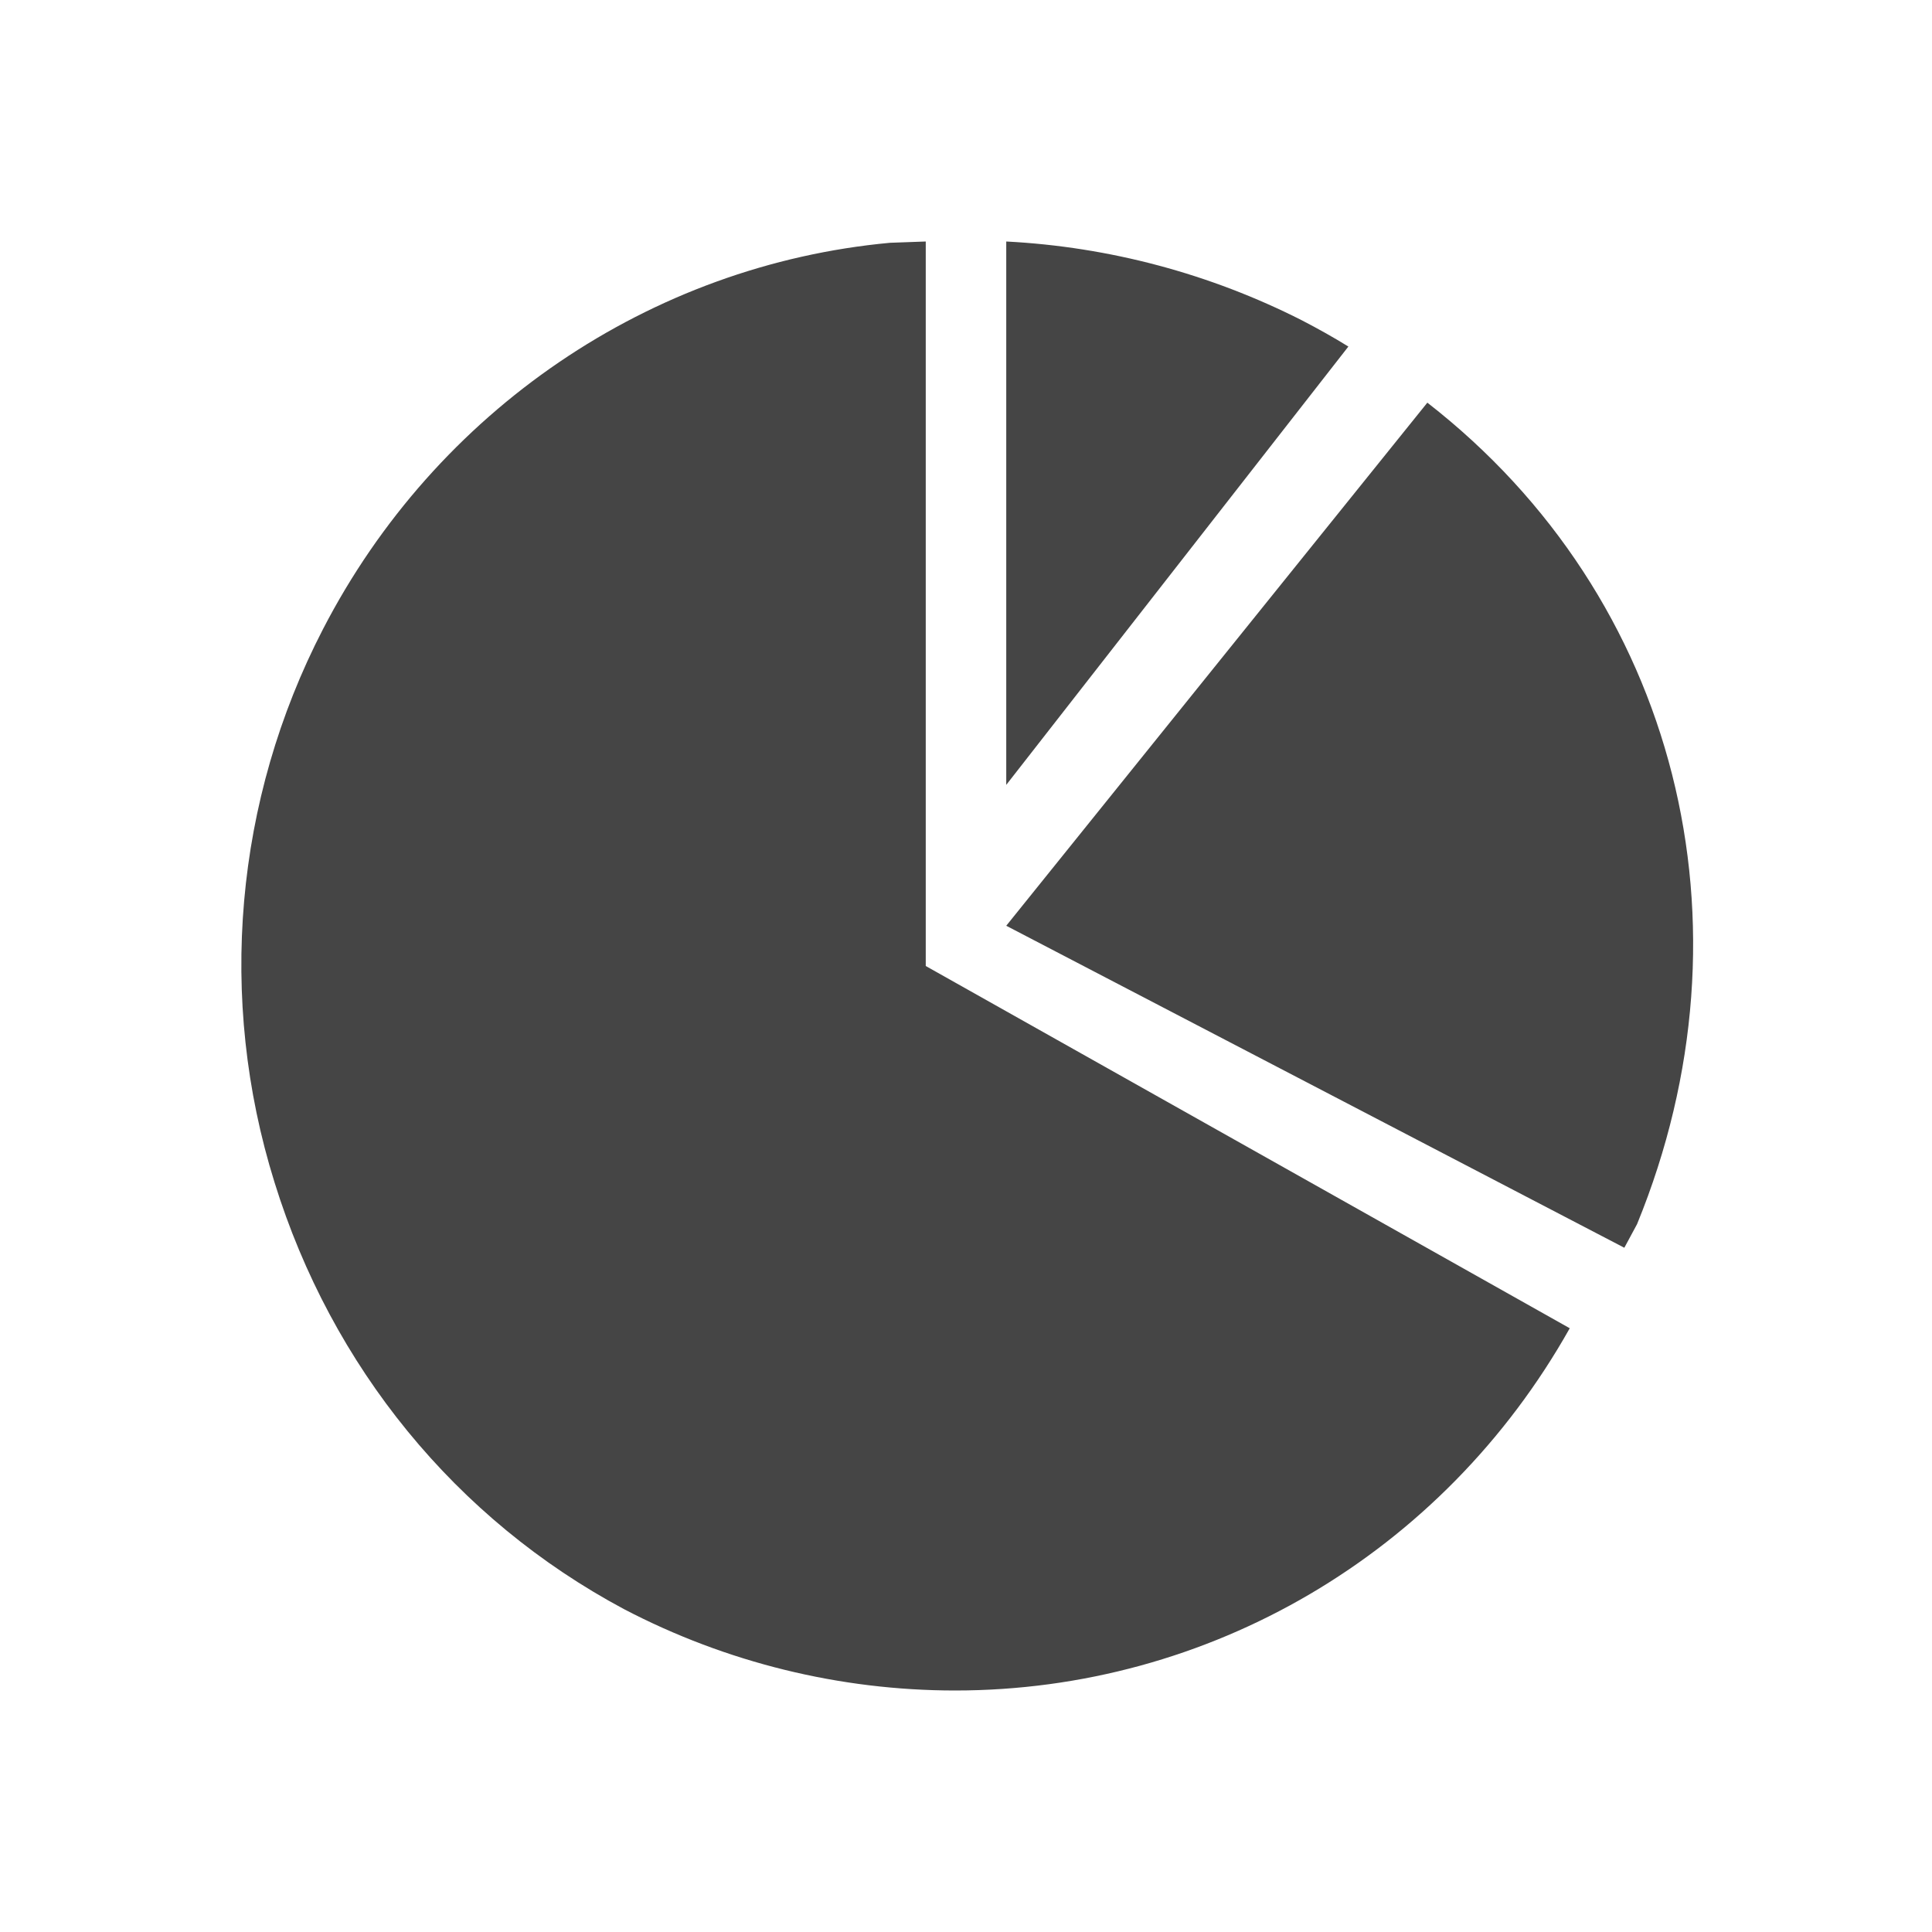
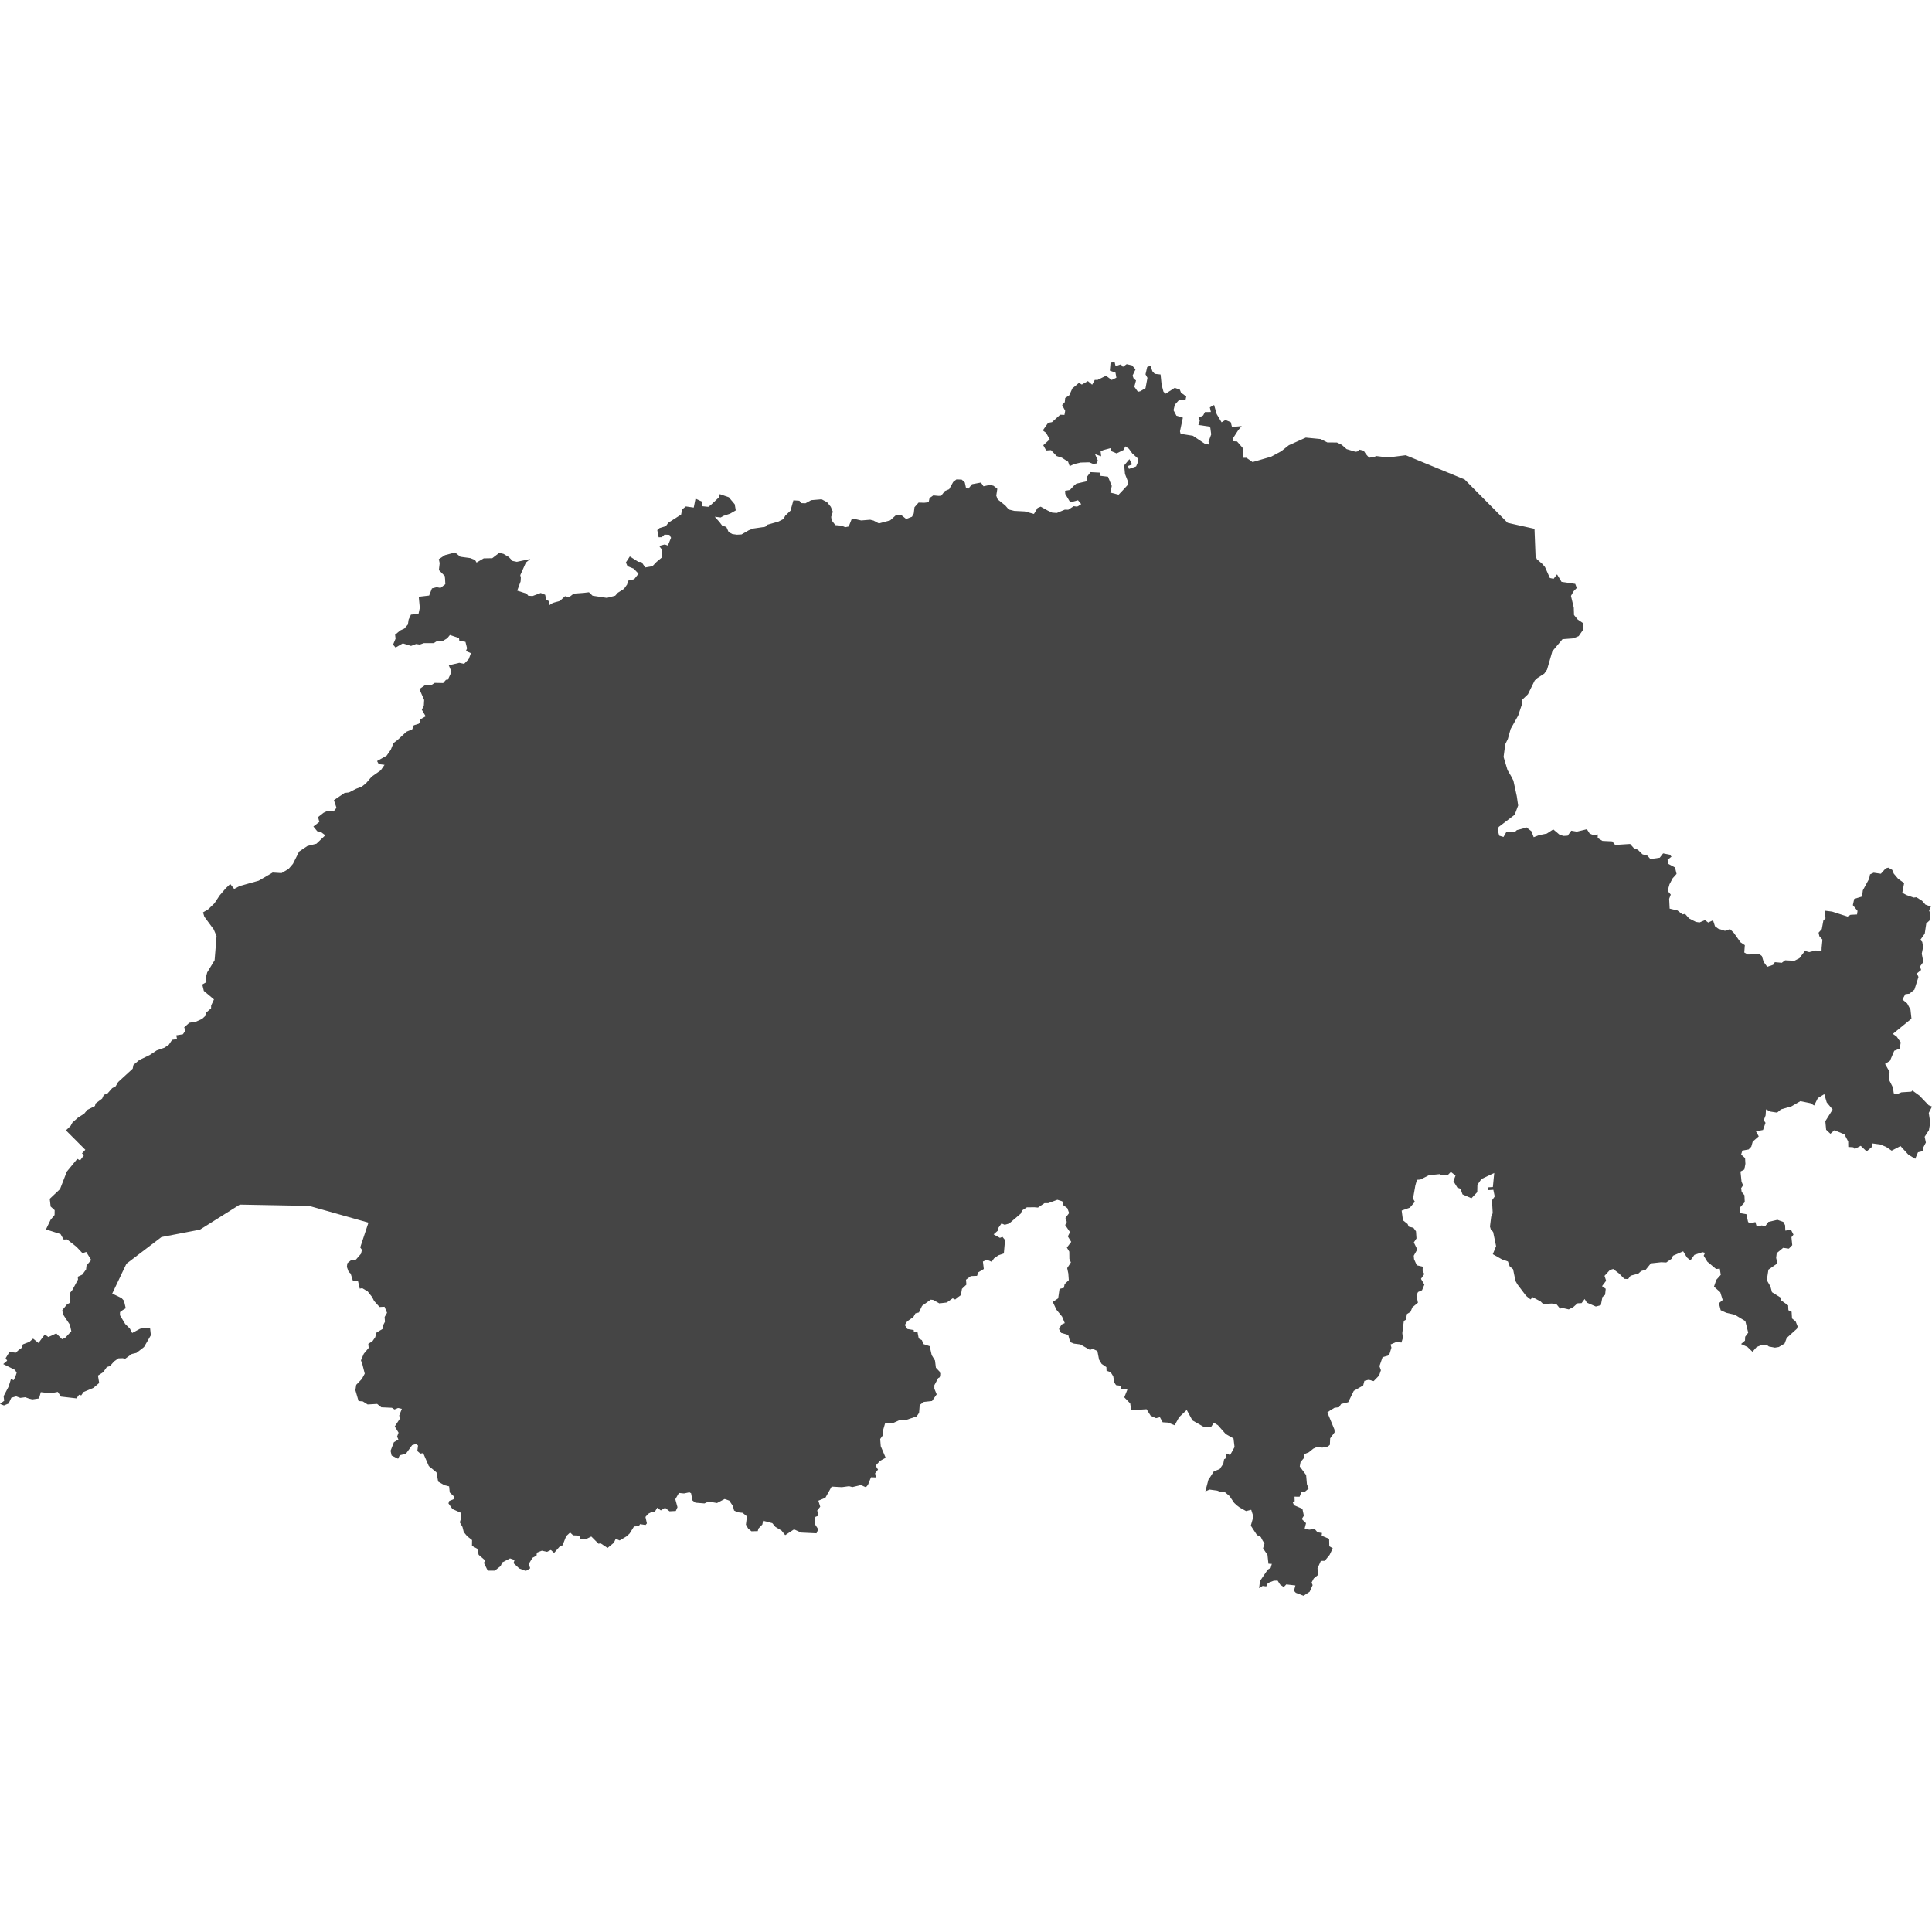
- <svg xmlns="http://www.w3.org/2000/svg" viewBox="0 0 24 24">
-   <g fill="none" fill-rule="evenodd">
-     <path d="M0 0h24v24H0z" />
-     <path fill="#454545" d="M17.731 5.002c3.11 2.419 4.127 6.487 2.605 10.205l-.158.293-7.678-4 5.231-6.498zM12.5 3a9.165 9.165 0 013.674.98c.197.102.39.21.576.325L12.5 9.75V3zm-1 0v9l8 4.5c-1.577 2.805-4.483 4.5-7.637 4.5a8.887 8.887 0 01-4.11-1.01C5.66 18.872 4.12 16.978 3.41 14.687a9.074 9.074 0 01.602-6.871c1.406-2.721 4.07-4.525 7.044-4.8L11.5 3z" />
+ <svg xmlns="http://www.w3.org/2000/svg" width="24px" height="24px" viewBox="0 0 24 24" version="1.1">
+   <g id="Icons/24dp/ic_chart-map" stroke="none" stroke-width="1" fill="none" fill-rule="evenodd">
+     <g id="ic_map">
+       <rect id="Container" x="0" y="0" width="24" height="24" />
+       <polygon id="Path" fill="#454545" points="14.083 4.703 14.112 4.726 14.091 4.804 14.136 4.867 14.165 4.86 14.23 4.822 14.254 4.694 14.23 4.65 14.251 4.559 14.291 4.544 14.316 4.613 14.345 4.644 14.417 4.652 14.43 4.779 14.453 4.866 14.479 4.891 14.593 4.818 14.656 4.84 14.671 4.878 14.736 4.925 14.727 4.968 14.643 4.973 14.594 5.028 14.578 5.096 14.614 5.164 14.694 5.188 14.658 5.358 14.666 5.389 14.818 5.413 14.972 5.516 15.025 5.523 15.012 5.489 15.046 5.396 15.035 5.313 15.012 5.297 14.886 5.279 14.904 5.228 14.888 5.191 14.946 5.161 14.968 5.119 15.042 5.118 15.029 5.06 15.082 5.031 15.114 5.144 15.175 5.246 15.223 5.217 15.289 5.245 15.304 5.304 15.425 5.293 15.383 5.342 15.317 5.444 15.32 5.481 15.367 5.484 15.436 5.563 15.444 5.677 15.444 5.687 15.484 5.687 15.56 5.74 15.791 5.673 15.917 5.605 16.01 5.531 16.221 5.436 16.405 5.454 16.489 5.496 16.608 5.497 16.668 5.526 16.728 5.579 16.838 5.612 16.86 5.609 16.888 5.586 16.94 5.598 16.968 5.641 17.008 5.686 17.07 5.677 17.096 5.665 17.242 5.683 17.463 5.655 18.194 5.956 18.728 6.494 18.788 6.508 19.062 6.569 19.075 6.903 19.091 6.946 19.155 7.001 19.192 7.043 19.253 7.18 19.299 7.19 19.342 7.135 19.398 7.228 19.568 7.253 19.587 7.304 19.549 7.343 19.515 7.402 19.55 7.548 19.553 7.64 19.598 7.695 19.67 7.744 19.668 7.82 19.611 7.902 19.542 7.93 19.41 7.94 19.284 8.09 19.218 8.318 19.183 8.368 19.099 8.422 19.065 8.453 18.981 8.624 18.909 8.693 18.907 8.746 18.859 8.89 18.766 9.055 18.731 9.18 18.699 9.245 18.678 9.403 18.727 9.566 18.771 9.641 18.8 9.697 18.842 9.89 18.859 10.006 18.816 10.121 18.618 10.272 18.604 10.307 18.624 10.381 18.677 10.397 18.711 10.338 18.814 10.339 18.843 10.312 18.913 10.294 18.961 10.277 19.024 10.326 19.052 10.4 19.117 10.375 19.215 10.355 19.295 10.303 19.371 10.367 19.42 10.384 19.474 10.381 19.519 10.319 19.588 10.331 19.713 10.301 19.747 10.354 19.797 10.376 19.848 10.365 19.847 10.41 19.906 10.446 20.028 10.452 20.064 10.496 20.25 10.484 20.296 10.536 20.346 10.556 20.404 10.613 20.466 10.63 20.501 10.671 20.618 10.655 20.66 10.601 20.742 10.617 20.764 10.642 20.715 10.68 20.724 10.731 20.808 10.776 20.827 10.856 20.778 10.911 20.739 10.985 20.716 11.067 20.755 11.113 20.735 11.165 20.741 11.287 20.838 11.31 20.901 11.359 20.933 11.353 20.982 11.409 21.067 11.452 21.112 11.459 21.18 11.43 21.22 11.46 21.28 11.432 21.304 11.506 21.344 11.536 21.428 11.563 21.491 11.542 21.537 11.587 21.621 11.705 21.675 11.741 21.668 11.832 21.712 11.857 21.859 11.854 21.887 11.877 21.909 11.949 21.953 12.01 22.027 11.985 22.048 11.952 22.134 11.96 22.176 11.929 22.291 11.935 22.354 11.902 22.421 11.813 22.475 11.827 22.557 11.807 22.628 11.814 22.629 11.773 22.639 11.672 22.601 11.63 22.591 11.586 22.631 11.542 22.651 11.433 22.677 11.409 22.67 11.313 22.759 11.324 22.95 11.386 22.988 11.364 23.069 11.36 23.075 11.315 23.017 11.244 23.034 11.166 23.131 11.137 23.141 11.06 23.22 10.915 23.23 10.862 23.275 10.841 23.365 10.854 23.425 10.787 23.457 10.778 23.506 10.806 23.525 10.852 23.579 10.916 23.654 10.97 23.631 11.091 23.687 11.12 23.773 11.15 23.807 11.146 23.877 11.19 23.918 11.237 23.986 11.262 23.964 11.311 23.98 11.351 23.969 11.435 23.929 11.472 23.91 11.598 23.855 11.676 23.879 11.7 23.89 11.763 23.873 11.847 23.893 11.949 23.851 12.006 23.865 12.049 23.813 12.092 23.832 12.136 23.782 12.293 23.719 12.344 23.669 12.35 23.633 12.416 23.692 12.465 23.733 12.542 23.745 12.654 23.514 12.843 23.561 12.876 23.612 12.949 23.598 13.026 23.531 13.053 23.478 13.178 23.417 13.216 23.473 13.315 23.465 13.411 23.482 13.444 23.515 13.51 23.525 13.581 23.561 13.594 23.62 13.569 23.743 13.561 23.757 13.547 23.844 13.61 23.959 13.73 24 13.746 23.96 13.825 23.978 13.944 23.962 14.039 23.909 14.121 23.924 14.193 23.889 14.26 23.895 14.297 23.826 14.314 23.792 14.395 23.707 14.344 23.609 14.237 23.499 14.294 23.43 14.247 23.357 14.217 23.259 14.204 23.25 14.251 23.188 14.303 23.115 14.234 23.04 14.273 23.023 14.252 22.96 14.248 22.959 14.18 22.913 14.092 22.788 14.04 22.738 14.084 22.685 14.034 22.675 13.928 22.766 13.783 22.692 13.694 22.662 13.592 22.582 13.641 22.536 13.733 22.489 13.704 22.365 13.679 22.255 13.743 22.124 13.781 22.076 13.821 21.996 13.809 21.938 13.781 21.933 13.856 21.91 13.916 21.932 13.948 21.901 14.037 21.813 14.054 21.848 14.116 21.773 14.181 21.755 14.245 21.722 14.279 21.644 14.293 21.629 14.343 21.678 14.386 21.682 14.457 21.669 14.528 21.621 14.553 21.634 14.679 21.653 14.724 21.629 14.76 21.636 14.807 21.67 14.847 21.674 14.934 21.619 14.995 21.619 15.07 21.694 15.083 21.715 15.179 21.737 15.198 21.806 15.181 21.822 15.235 21.886 15.223 21.928 15.233 21.968 15.179 22.08 15.153 22.154 15.18 22.175 15.22 22.178 15.287 22.249 15.278 22.279 15.337 22.254 15.369 22.264 15.468 22.222 15.511 22.151 15.501 22.071 15.567 22.064 15.626 22.08 15.694 21.968 15.772 21.948 15.903 21.993 15.981 22.012 16.052 22.129 16.125 22.124 16.152 22.213 16.216 22.216 16.276 22.256 16.295 22.261 16.378 22.306 16.415 22.331 16.478 22.322 16.506 22.195 16.621 22.169 16.69 22.097 16.733 22.049 16.741 21.974 16.727 21.944 16.705 21.881 16.708 21.821 16.734 21.77 16.792 21.707 16.732 21.628 16.696 21.677 16.654 21.679 16.606 21.717 16.555 21.681 16.411 21.55 16.332 21.445 16.308 21.375 16.276 21.353 16.189 21.4 16.149 21.37 16.053 21.292 15.983 21.321 15.898 21.376 15.837 21.364 15.76 21.318 15.764 21.209 15.673 21.164 15.599 21.181 15.563 21.149 15.555 21.049 15.588 20.999 15.657 20.956 15.621 20.909 15.544 20.783 15.599 20.765 15.637 20.699 15.683 20.636 15.68 20.508 15.694 20.444 15.773 20.388 15.789 20.351 15.822 20.256 15.847 20.225 15.889 20.178 15.886 20.114 15.821 20.04 15.764 19.999 15.776 19.932 15.849 19.952 15.91 19.901 15.977 19.947 16.01 19.939 16.084 19.906 16.112 19.886 16.214 19.824 16.23 19.713 16.182 19.685 16.137 19.647 16.188 19.597 16.19 19.543 16.238 19.488 16.266 19.41 16.248 19.38 16.256 19.335 16.201 19.276 16.193 19.17 16.199 19.138 16.167 19.039 16.114 19.013 16.142 18.958 16.098 18.85 15.955 18.826 15.913 18.796 15.767 18.754 15.731 18.732 15.67 18.661 15.646 18.544 15.58 18.585 15.48 18.548 15.303 18.52 15.274 18.509 15.237 18.524 15.115 18.543 15.07 18.534 14.911 18.568 14.863 18.551 14.78 18.485 14.784 18.482 14.75 18.545 14.746 18.562 14.571 18.403 14.646 18.353 14.718 18.351 14.809 18.279 14.885 18.168 14.837 18.143 14.767 18.104 14.753 18.055 14.673 18.081 14.603 18.023 14.558 17.984 14.598 17.9 14.601 17.891 14.585 17.751 14.599 17.644 14.653 17.602 14.656 17.582 14.726 17.553 14.89 17.576 14.929 17.514 15.002 17.412 15.038 17.428 15.159 17.486 15.205 17.5 15.238 17.558 15.252 17.59 15.296 17.596 15.384 17.563 15.434 17.606 15.521 17.562 15.599 17.566 15.642 17.6 15.718 17.674 15.735 17.672 15.785 17.693 15.827 17.652 15.886 17.694 15.958 17.665 16.028 17.615 16.05 17.596 16.09 17.614 16.183 17.545 16.24 17.522 16.296 17.477 16.324 17.466 16.393 17.439 16.409 17.42 16.56 17.427 16.62 17.409 16.678 17.352 16.668 17.274 16.702 17.285 16.741 17.263 16.814 17.24 16.841 17.175 16.859 17.136 16.971 17.154 17.022 17.132 17.087 17.064 17.157 17.02 17.144 16.998 17.141 16.949 17.154 16.934 17.211 16.817 17.278 16.748 17.419 16.66 17.441 16.634 17.481 16.578 17.488 16.522 17.522 16.489 17.546 16.577 17.759 16.579 17.793 16.524 17.867 16.52 17.948 16.496 17.969 16.425 17.983 16.371 17.97 16.314 17.996 16.258 18.041 16.197 18.066 16.195 18.116 16.156 18.161 16.146 18.217 16.225 18.323 16.235 18.437 16.256 18.492 16.201 18.538 16.166 18.536 16.144 18.593 16.081 18.592 16.083 18.65 16.058 18.659 16.074 18.698 16.179 18.743 16.197 18.829 16.171 18.87 16.224 18.921 16.207 18.987 16.263 19.002 16.332 18.994 16.367 19.035 16.422 19.043 16.418 19.077 16.511 19.116 16.513 19.208 16.556 19.233 16.517 19.315 16.457 19.389 16.408 19.39 16.366 19.485 16.377 19.539 16.374 19.564 16.32 19.608 16.293 19.659 16.306 19.691 16.269 19.773 16.193 19.823 16.097 19.786 16.074 19.761 16.092 19.695 15.979 19.682 15.947 19.715 15.902 19.684 15.871 19.635 15.824 19.636 15.75 19.665 15.73 19.707 15.685 19.701 15.641 19.729 15.652 19.64 15.749 19.498 15.785 19.477 15.799 19.427 15.757 19.425 15.745 19.315 15.69 19.234 15.708 19.174 15.683 19.134 15.662 19.093 15.614 19.068 15.538 18.952 15.57 18.84 15.543 18.755 15.479 18.771 15.399 18.726 15.364 18.7 15.331 18.669 15.273 18.584 15.215 18.535 15.172 18.537 15.121 18.517 15.025 18.504 14.973 18.527 15.011 18.382 15.032 18.351 15.079 18.277 15.151 18.25 15.196 18.184 15.206 18.128 15.235 18.111 15.23 18.054 15.281 18.075 15.336 17.976 15.323 17.869 15.226 17.814 15.129 17.704 15.079 17.674 15.046 17.724 14.958 17.728 14.813 17.645 14.742 17.515 14.647 17.605 14.592 17.705 14.508 17.672 14.443 17.668 14.409 17.605 14.36 17.617 14.294 17.587 14.243 17.506 14.052 17.519 14.04 17.434 13.966 17.358 14.005 17.262 13.926 17.252 13.922 17.215 13.864 17.207 13.842 17.174 13.829 17.097 13.797 17.046 13.746 17.028 13.744 16.983 13.685 16.943 13.653 16.89 13.632 16.783 13.575 16.756 13.54 16.769 13.42 16.701 13.341 16.691 13.294 16.672 13.27 16.583 13.181 16.557 13.155 16.51 13.187 16.454 13.227 16.436 13.194 16.356 13.123 16.269 13.078 16.173 13.145 16.128 13.162 16.011 13.216 15.998 13.225 15.952 13.277 15.902 13.271 15.819 13.257 15.753 13.303 15.682 13.284 15.638 13.283 15.548 13.253 15.498 13.307 15.427 13.265 15.359 13.292 15.306 13.232 15.218 13.252 15.179 13.235 15.13 13.281 15.069 13.259 15.008 13.21 14.972 13.196 14.923 13.135 14.904 13.021 14.946 12.975 14.946 12.894 15.001 12.85 14.997 12.756 14.998 12.697 15.036 12.679 15.077 12.536 15.199 12.481 15.215 12.441 15.198 12.396 15.262 12.396 15.287 12.343 15.334 12.421 15.377 12.453 15.365 12.485 15.404 12.47 15.571 12.402 15.594 12.348 15.632 12.319 15.674 12.259 15.649 12.21 15.671 12.221 15.764 12.153 15.805 12.137 15.849 12.06 15.852 12 15.897 12.005 15.958 11.95 16.01 11.936 16.089 11.901 16.114 11.866 16.143 11.835 16.128 11.761 16.18 11.669 16.191 11.592 16.148 11.561 16.145 11.454 16.222 11.415 16.304 11.372 16.315 11.346 16.361 11.269 16.415 11.24 16.46 11.271 16.509 11.351 16.523 11.352 16.545 11.397 16.545 11.413 16.627 11.452 16.648 11.472 16.697 11.549 16.723 11.574 16.834 11.615 16.901 11.626 16.99 11.69 17.058 11.688 17.099 11.654 17.12 11.607 17.208 11.607 17.251 11.636 17.321 11.578 17.404 11.477 17.415 11.425 17.453 11.417 17.551 11.387 17.595 11.247 17.642 11.181 17.638 11.102 17.674 10.996 17.677 10.971 17.763 10.968 17.829 10.934 17.876 10.941 17.965 11.002 18.109 10.931 18.148 10.877 18.207 10.907 18.256 10.871 18.301 10.88 18.353 10.82 18.351 10.782 18.445 10.757 18.475 10.693 18.448 10.589 18.473 10.547 18.462 10.458 18.474 10.331 18.467 10.253 18.606 10.166 18.642 10.189 18.717 10.152 18.763 10.165 18.83 10.129 18.843 10.119 18.927 10.164 18.997 10.143 19.047 9.951 19.038 9.864 18.998 9.754 19.07 9.708 19.013 9.632 18.967 9.594 18.921 9.48 18.891 9.47 18.938 9.422 18.988 9.413 19.02 9.335 19.022 9.294 18.988 9.266 18.939 9.279 18.837 9.225 18.793 9.162 18.786 9.119 18.764 9.105 18.709 9.059 18.641 9.002 18.621 8.907 18.671 8.802 18.653 8.751 18.676 8.639 18.667 8.601 18.638 8.585 18.55 8.564 18.538 8.497 18.552 8.434 18.546 8.389 18.624 8.416 18.723 8.395 18.77 8.317 18.774 8.262 18.73 8.209 18.763 8.165 18.729 8.134 18.78 8.102 18.779 8.052 18.805 8.018 18.844 8.036 18.924 8.019 18.944 7.951 18.933 7.936 18.958 7.876 18.962 7.822 19.049 7.783 19.085 7.697 19.136 7.649 19.115 7.625 19.165 7.547 19.229 7.46 19.171 7.435 19.177 7.345 19.087 7.273 19.122 7.207 19.114 7.196 19.076 7.119 19.072 7.082 19.037 7.033 19.083 6.988 19.197 6.96 19.203 6.883 19.291 6.843 19.254 6.796 19.277 6.731 19.263 6.669 19.287 6.665 19.324 6.614 19.352 6.569 19.427 6.586 19.482 6.532 19.515 6.45 19.484 6.379 19.418 6.392 19.379 6.336 19.359 6.239 19.409 6.219 19.454 6.147 19.511 6.059 19.511 6.011 19.414 6.028 19.385 5.946 19.314 5.929 19.239 5.863 19.203 5.864 19.131 5.804 19.084 5.761 19.032 5.745 18.968 5.712 18.911 5.727 18.863 5.722 18.791 5.621 18.746 5.571 18.676 5.58 18.646 5.634 18.624 5.641 18.591 5.587 18.54 5.579 18.464 5.522 18.45 5.443 18.405 5.422 18.29 5.327 18.212 5.257 18.051 5.222 18.057 5.184 18.025 5.193 17.957 5.17 17.937 5.12 17.952 5.042 18.059 4.966 18.078 4.945 18.121 4.865 18.081 4.852 18.022 4.893 17.916 4.949 17.882 4.933 17.846 4.951 17.797 4.904 17.72 4.969 17.621 4.959 17.585 4.992 17.501 4.944 17.491 4.901 17.509 4.868 17.488 4.737 17.482 4.685 17.44 4.567 17.447 4.507 17.409 4.454 17.404 4.415 17.27 4.425 17.203 4.495 17.13 4.531 17.064 4.502 16.949 4.484 16.899 4.519 16.817 4.58 16.744 4.575 16.694 4.627 16.661 4.661 16.612 4.677 16.554 4.757 16.506 4.754 16.473 4.782 16.42 4.778 16.36 4.808 16.308 4.777 16.233 4.715 16.236 4.647 16.161 4.624 16.114 4.568 16.043 4.5 16.002 4.469 16.008 4.446 15.909 4.383 15.908 4.356 15.821 4.331 15.799 4.309 15.738 4.315 15.692 4.364 15.652 4.422 15.647 4.485 15.574 4.496 15.525 4.475 15.496 4.493 15.441 4.577 15.188 3.84 14.98 2.979 14.964 2.484 15.275 2.006 15.367 1.571 15.698 1.509 15.827 1.458 15.935 1.394 16.069 1.51 16.125 1.54 16.158 1.562 16.252 1.525 16.274 1.491 16.299 1.49 16.338 1.555 16.447 1.613 16.504 1.642 16.559 1.738 16.507 1.794 16.496 1.865 16.503 1.874 16.587 1.79 16.732 1.776 16.744 1.695 16.806 1.637 16.82 1.548 16.884 1.529 16.872 1.471 16.874 1.417 16.912 1.366 16.97 1.327 16.982 1.282 17.046 1.217 17.088 1.232 17.18 1.16 17.241 1.038 17.292 1.009 17.334 0.982 17.326 0.95 17.371 0.757 17.349 0.718 17.291 0.627 17.308 0.507 17.294 0.485 17.372 0.402 17.384 0.361 17.374 0.313 17.357 0.252 17.365 0.201 17.346 0.141 17.363 0.107 17.435 0.049 17.459 0 17.44 0.052 17.401 0.045 17.344 0.107 17.225 0.136 17.131 0.17 17.145 0.192 17.099 0.207 17.053 0.187 17.018 0.04 16.945 0.089 16.903 0.07 16.872 0.118 16.794 0.196 16.804 0.233 16.769 0.269 16.744 0.285 16.7 0.366 16.669 0.411 16.629 0.478 16.683 0.556 16.578 0.601 16.609 0.699 16.564 0.771 16.636 0.809 16.62 0.886 16.537 0.868 16.456 0.781 16.325 0.774 16.275 0.832 16.204 0.873 16.181 0.866 16.065 0.898 16.026 0.928 15.971 0.969 15.895 0.966 15.86 1.022 15.834 1.069 15.77 1.075 15.72 1.133 15.652 1.071 15.552 1.025 15.568 0.951 15.489 0.833 15.396 0.791 15.398 0.752 15.33 0.571 15.272 0.629 15.152 0.678 15.093 0.679 15.033 0.629 14.988 0.618 14.892 0.746 14.771 0.83 14.554 0.96 14.396 0.995 14.415 1.044 14.349 1.018 14.328 1.06 14.283 0.819 14.042 0.877 13.986 0.9 13.944 0.967 13.885 1.046 13.834 1.085 13.787 1.18 13.739 1.187 13.708 1.269 13.647 1.29 13.6 1.333 13.586 1.393 13.518 1.437 13.494 1.468 13.441 1.648 13.276 1.658 13.228 1.73 13.168 1.859 13.106 1.947 13.048 2.042 13.015 2.097 12.978 2.138 12.917 2.199 12.908 2.19 12.861 2.272 12.848 2.304 12.801 2.288 12.762 2.352 12.705 2.44 12.689 2.512 12.656 2.557 12.613 2.555 12.584 2.622 12.526 2.623 12.49 2.658 12.415 2.532 12.309 2.513 12.23 2.564 12.2 2.558 12.139 2.574 12.079 2.666 11.928 2.681 11.743 2.69 11.628 2.655 11.546 2.538 11.387 2.522 11.334 2.586 11.296 2.664 11.221 2.728 11.124 2.804 11.035 2.86 10.981 2.909 11.043 2.976 11.007 3.214 10.94 3.364 10.853 3.387 10.839 3.497 10.846 3.585 10.794 3.639 10.731 3.716 10.578 3.819 10.509 3.931 10.481 4.041 10.376 3.983 10.333 3.941 10.326 3.893 10.267 3.967 10.21 3.951 10.15 4.02 10.096 4.073 10.071 4.143 10.081 4.18 10.035 4.148 9.94 4.281 9.85 4.335 9.844 4.425 9.798 4.492 9.773 4.545 9.732 4.617 9.648 4.73 9.569 4.777 9.501 4.705 9.492 4.684 9.454 4.803 9.387 4.855 9.313 4.888 9.231 4.939 9.192 5.049 9.09 5.121 9.06 5.14 9.01 5.203 8.99 5.221 8.963 5.223 8.935 5.288 8.898 5.24 8.816 5.265 8.768 5.269 8.695 5.21 8.56 5.276 8.514 5.357 8.511 5.4 8.483 5.505 8.485 5.541 8.444 5.563 8.444 5.609 8.346 5.575 8.265 5.706 8.234 5.765 8.247 5.823 8.187 5.85 8.114 5.788 8.087 5.802 8.053 5.782 7.973 5.706 7.96 5.702 7.926 5.589 7.888 5.556 7.929 5.502 7.961 5.434 7.96 5.388 7.989 5.266 7.989 5.215 8.007 5.169 8 5.106 8.024 5.004 7.992 4.914 8.044 4.883 8.008 4.914 7.933 4.908 7.885 4.971 7.832 5.022 7.809 5.067 7.758 5.076 7.697 5.105 7.635 5.199 7.626 5.215 7.551 5.202 7.413 5.331 7.398 5.366 7.309 5.425 7.294 5.472 7.303 5.532 7.257 5.529 7.194 5.525 7.155 5.452 7.082 5.462 6.995 5.451 6.946 5.528 6.896 5.653 6.863 5.719 6.916 5.843 6.933 5.901 6.956 5.92 6.988 6.009 6.936 6.115 6.934 6.201 6.868 6.254 6.88 6.32 6.919 6.367 6.968 6.42 6.979 6.587 6.944 6.533 6.988 6.463 7.145 6.47 7.176 6.467 7.223 6.425 7.337 6.541 7.374 6.562 7.4 6.615 7.404 6.717 7.366 6.772 7.388 6.786 7.452 6.82 7.467 6.823 7.518 6.868 7.489 6.955 7.465 7.019 7.406 7.07 7.418 7.127 7.374 7.251 7.365 7.316 7.357 7.361 7.4 7.539 7.427 7.642 7.4 7.675 7.363 7.752 7.314 7.791 7.259 7.799 7.214 7.878 7.195 7.932 7.127 7.872 7.064 7.795 7.033 7.775 6.987 7.824 6.912 7.929 6.979 7.969 6.981 8.015 7.049 8.104 7.034 8.156 6.98 8.227 6.921 8.227 6.876 8.218 6.821 8.188 6.782 8.258 6.763 8.296 6.777 8.336 6.68 8.316 6.644 8.255 6.641 8.221 6.673 8.182 6.674 8.165 6.585 8.193 6.56 8.271 6.536 8.303 6.493 8.461 6.392 8.473 6.329 8.52 6.291 8.618 6.305 8.64 6.194 8.724 6.233 8.722 6.288 8.799 6.296 8.828 6.275 8.927 6.182 8.941 6.138 9.054 6.177 9.127 6.264 9.14 6.34 9.069 6.381 8.988 6.408 8.953 6.428 8.879 6.419 8.938 6.485 8.971 6.529 9.023 6.546 9.052 6.61 9.097 6.634 9.154 6.642 9.211 6.639 9.3 6.588 9.355 6.566 9.506 6.544 9.533 6.518 9.668 6.48 9.733 6.447 9.754 6.407 9.82 6.343 9.856 6.215 9.93 6.22 9.955 6.25 10.006 6.252 10.076 6.213 10.206 6.202 10.275 6.239 10.32 6.295 10.346 6.357 10.325 6.421 10.331 6.463 10.377 6.523 10.456 6.53 10.5 6.549 10.543 6.54 10.579 6.45 10.628 6.449 10.698 6.465 10.81 6.456 10.853 6.467 10.858 6.47 10.918 6.502 11.058 6.464 11.128 6.401 11.192 6.395 11.257 6.447 11.329 6.419 11.351 6.378 11.36 6.301 11.411 6.243 11.482 6.245 11.536 6.239 11.547 6.187 11.594 6.154 11.657 6.16 11.691 6.159 11.738 6.099 11.791 6.077 11.841 5.987 11.882 5.955 11.947 5.958 11.985 5.993 12 6.061 12.028 6.072 12.075 6.015 12.182 5.995 12.196 6.009 12.217 6.041 12.295 6.024 12.341 6.034 12.389 6.072 12.376 6.157 12.393 6.203 12.488 6.279 12.531 6.329 12.599 6.346 12.731 6.353 12.844 6.384 12.889 6.31 12.928 6.294 13.017 6.343 13.071 6.368 13.128 6.372 13.227 6.331 13.27 6.332 13.338 6.288 13.374 6.293 13.391 6.289 13.431 6.262 13.391 6.214 13.295 6.24 13.233 6.136 13.231 6.096 13.291 6.086 13.343 6.031 13.371 6.008 13.504 5.978 13.499 5.928 13.547 5.865 13.662 5.871 13.664 5.91 13.764 5.922 13.811 6.037 13.793 6.119 13.896 6.145 13.966 6.071 14.007 6.026 14.015 5.99 13.975 5.888 13.965 5.781 14.03 5.704 14.063 5.769 14.013 5.789 14.024 5.825 14.113 5.794 14.139 5.733 14.137 5.697 14.066 5.633 14.023 5.574 13.979 5.545 13.957 5.59 13.871 5.632 13.802 5.603 13.797 5.567 13.71 5.59 13.672 5.605 13.679 5.668 13.603 5.642 13.637 5.718 13.627 5.756 13.58 5.763 13.531 5.743 13.424 5.746 13.342 5.765 13.288 5.791 13.268 5.735 13.191 5.686 13.126 5.665 13.056 5.592 12.996 5.596 12.96 5.531 13.04 5.458 12.995 5.377 12.954 5.347 13.02 5.253 13.068 5.244 13.17 5.152 13.223 5.154 13.232 5.103 13.194 5.032 13.227 4.996 13.232 4.944 13.283 4.91 13.321 4.825 13.402 4.757 13.439 4.777 13.514 4.734 13.567 4.779 13.6 4.719 13.633 4.72 13.739 4.668 13.81 4.72 13.868 4.692 13.857 4.629 13.787 4.604 13.796 4.505 13.847 4.5 13.858 4.549 13.924 4.526 13.949 4.557 13.996 4.524 14.062 4.539 14.106 4.589 14.069 4.666" />
+     </g>
  </g>
</svg>
